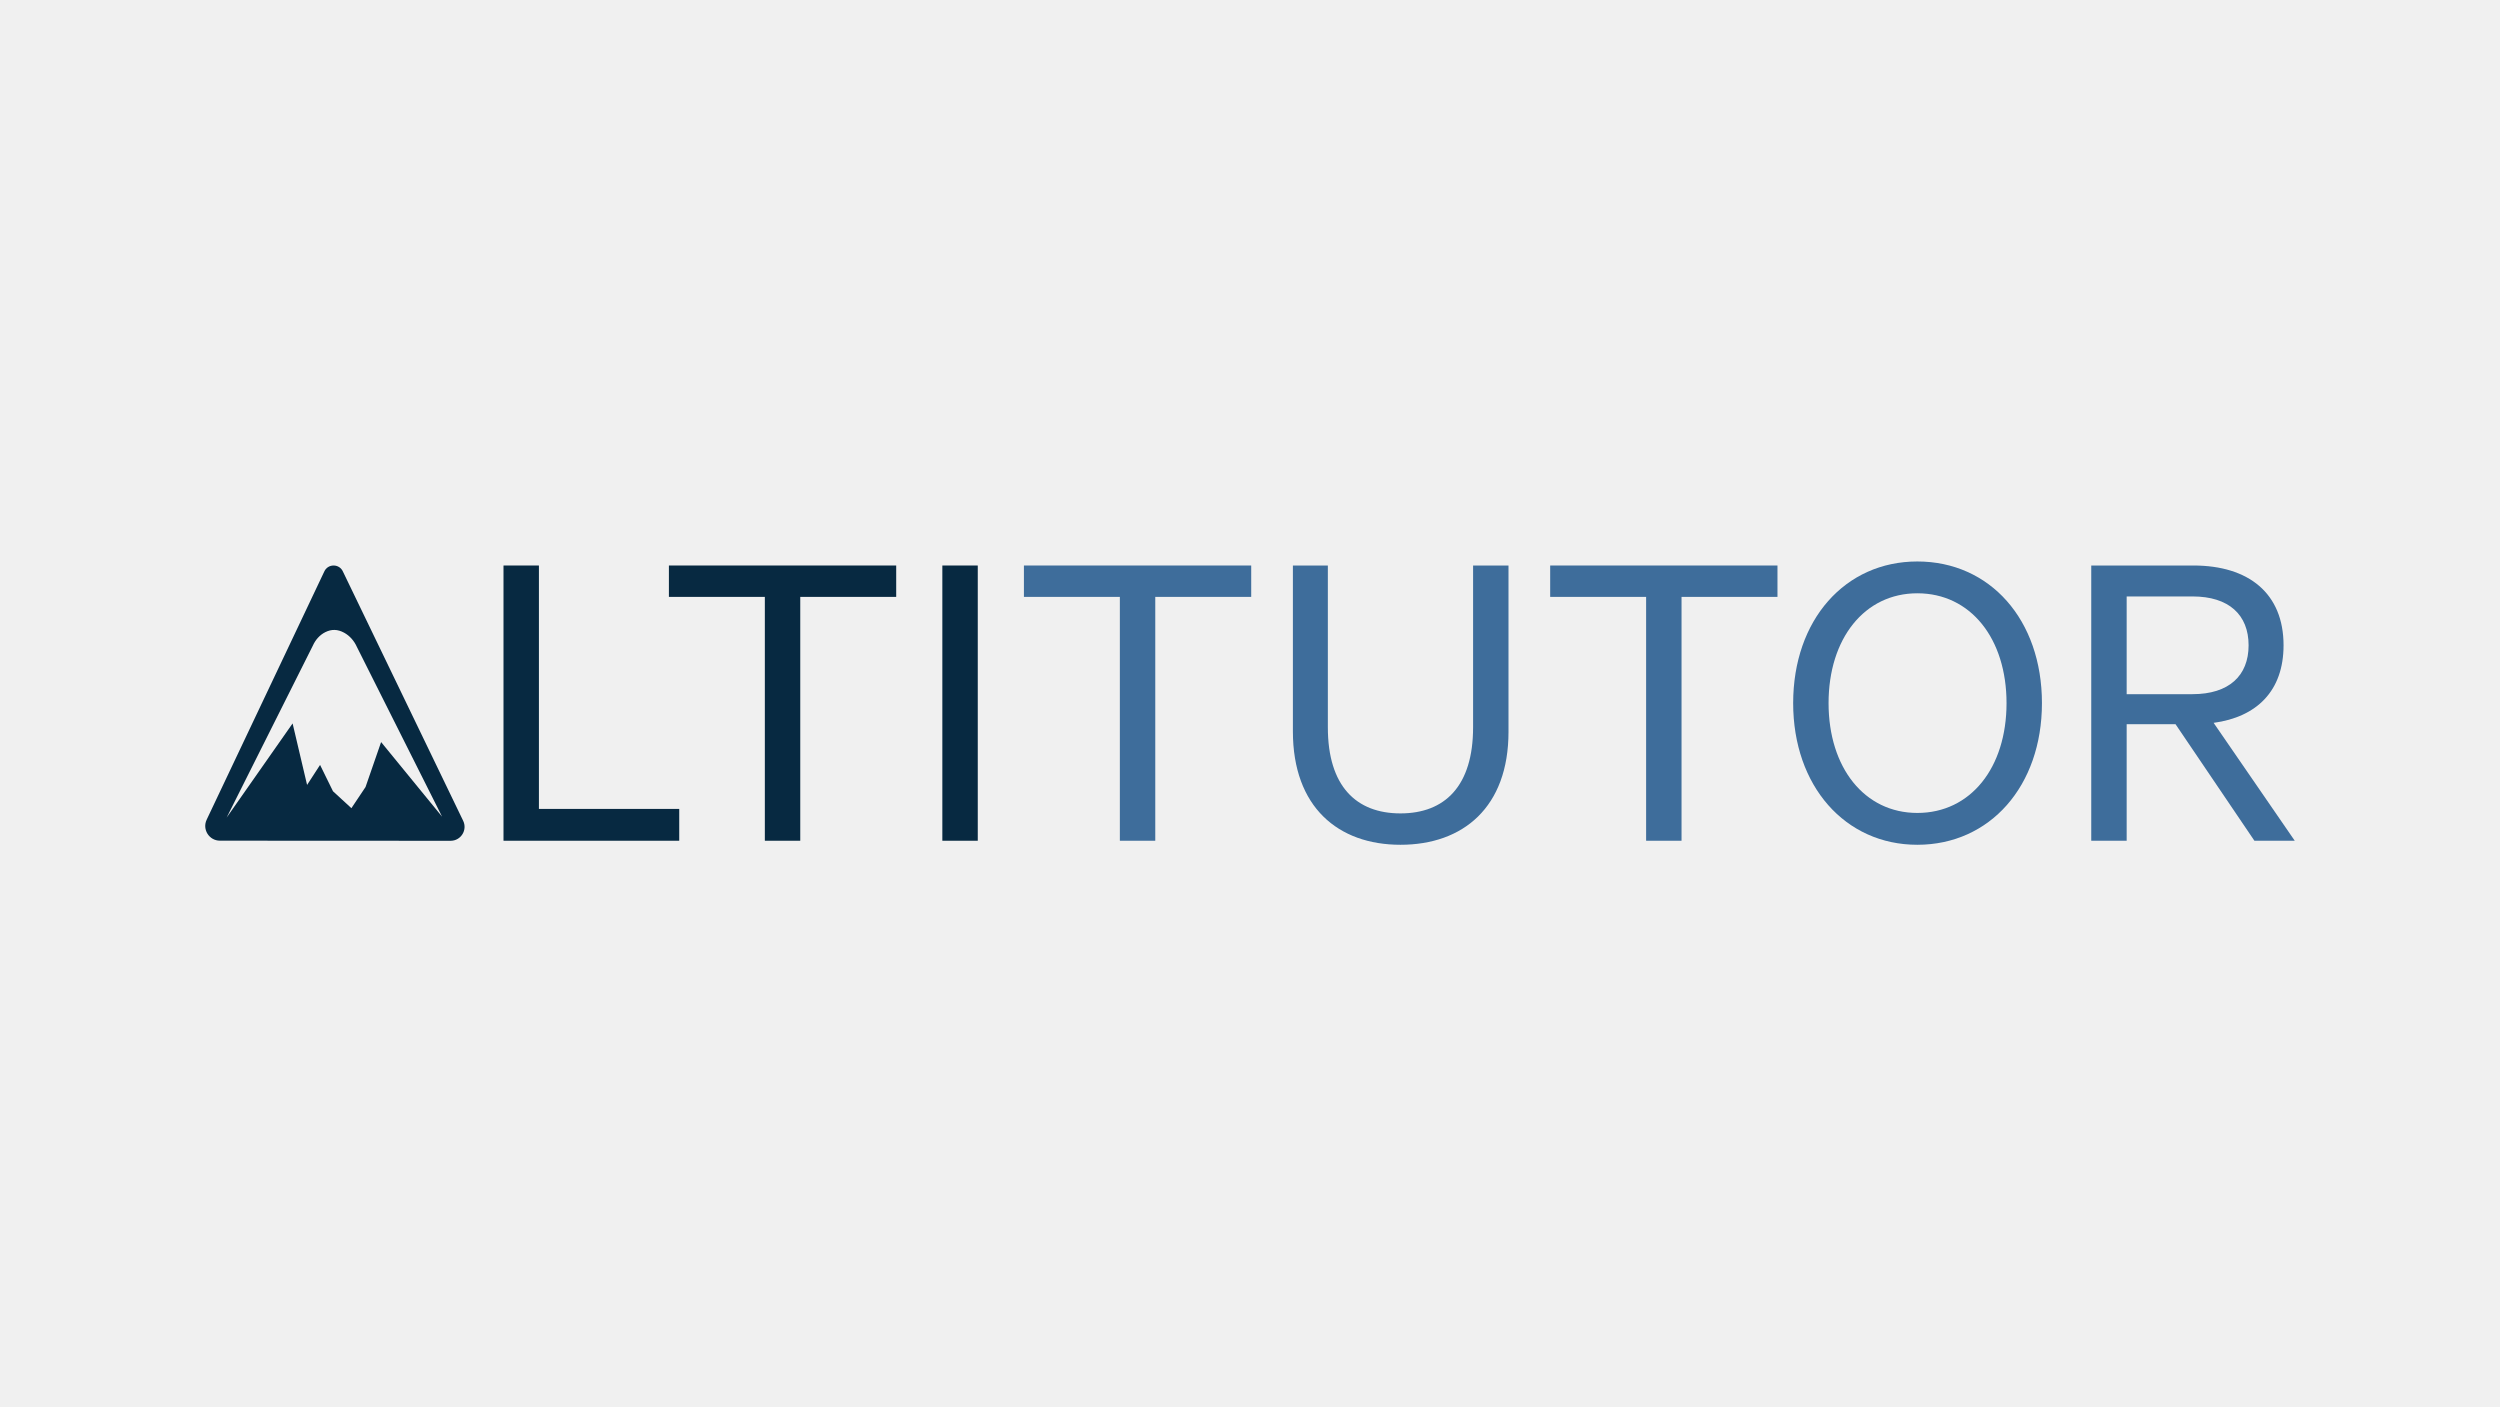
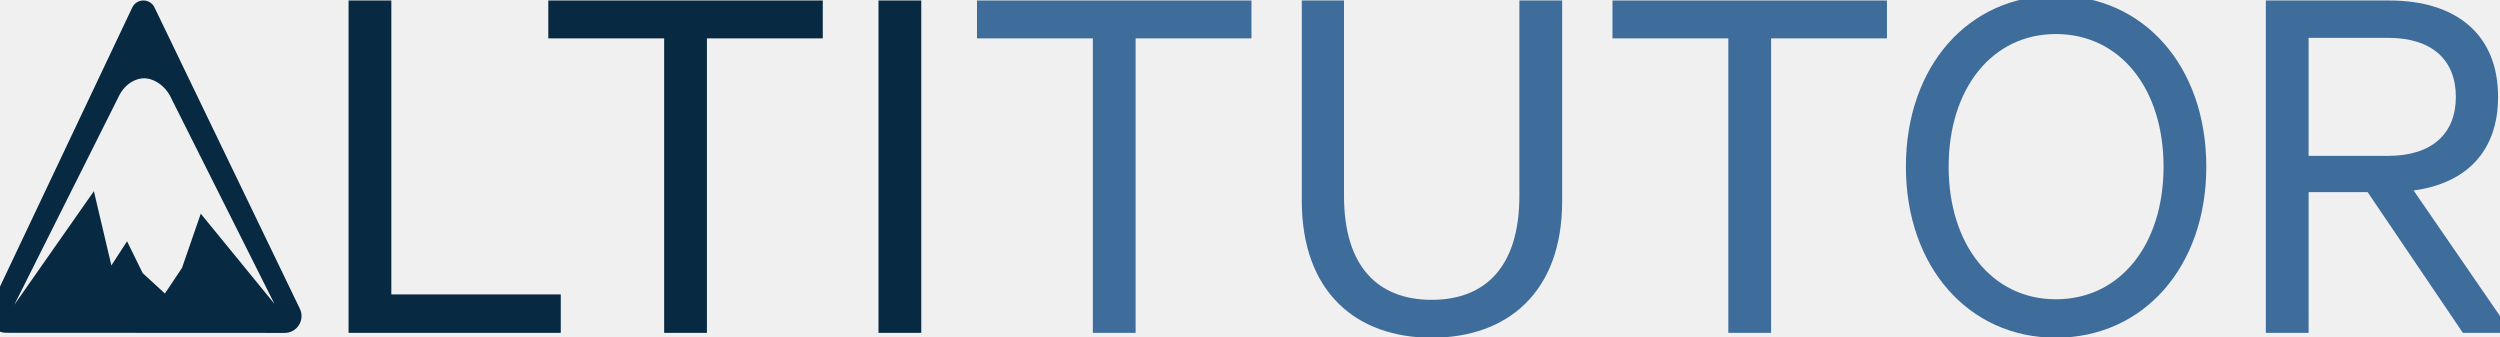
- <svg xmlns="http://www.w3.org/2000/svg" version="1.1" id="Layer_1" x="0px" y="0px" viewBox="0 0 1920 1080" style="enable-background:new 0 0 1920 1080;" xml:space="preserve">
+ <svg xmlns="http://www.w3.org/2000/svg" version="1.1" id="Layer_1" x="0px" y="0px" viewBox="165 434 1590 214" xml:space="preserve">
  <style type="text/css">
	.st0{fill:#FFFFFF;}
	.st1{fill:#072941;}
	.st2{fill:#3E6D9B;}
	.st3{fill:#565656;}
</style>
  <g>
    <g>
      <path class="st1" d="M386.69,434.31h27.2v186.94h107.76v24.44H386.69V434.31z" />
      <path class="st1" d="M513.73,434.31h174.55v24.1H614.6v187.28h-27.2V458.41h-73.68V434.31z" />
      <path class="st1" d="M750.92,645.69h-27.2V434.31h27.2V645.69z" />
      <path class="st2" d="M786.38,434.31h174.55v24.1h-73.68v187.28h-27.2V458.41h-73.68V434.31z" />
      <path class="st2" d="M992.94,561.69V434.31h26.85v124.28c0,45.1,21.69,66.1,55.77,66.1c34.08,0,55.77-21,55.77-66.1V434.31h27.2    v127.72c0,57.84-34.77,86.76-82.97,86.76C1027.71,648.79,992.94,619.87,992.94,561.69z" />
      <path class="st2" d="M1190.55,434.31h174.55v24.1h-73.68v187.28h-27.2V458.41h-73.68V434.31z" />
      <path class="st2" d="M1472.51,648.79c-55.43,0-95.36-45.1-95.36-108.79c0-64.03,39.94-108.79,95.36-108.79    c55.77,0,95.7,44.76,95.7,108.79C1568.21,603.69,1528.28,648.79,1472.51,648.79z M1472.51,455.65    c-40.63,0-68.17,34.77-68.17,84.34c0,49.58,27.54,84.35,68.17,84.35c40.97,0,68.51-34.77,68.51-84.35    C1541.01,490.43,1513.47,455.65,1472.51,455.65z" />
      <path class="st2" d="M1633.28,556.18v89.51h-27.2V434.31h78.49c42.35,0,69.2,21.34,69.2,61.28c0,35.12-20.66,55.08-53.71,59.56    l62.31,90.54h-30.98l-60.59-89.51H1633.28z M1633.28,533.12h50.61c27.89,0,43.03-14.12,43.03-37.53    c0-23.41-15.15-37.52-43.03-37.52h-50.61V533.12z" />
    </g>
    <path class="st1" d="M346.05,645.73c7.95,0,13.14-8.34,9.61-15.47l-92.28-191.28c-1.28-2.88-4.03-4.67-7.18-4.67   s-5.9,1.79-7.18,4.67l-90.25,190.44c-3.64,7.49,1.81,16.21,10.14,16.22L346.05,645.73z M274.12,496.9l65.39,130.29l-46.82-57.28   l-11.95,34.51l-10.86,16.26l-14.15-13l-9.92-20.23l-9.97,15.38l-11.12-47.24l-50.66,72.32l66.21-132.07   c1.95-4.39,5.22-8.15,9.5-10.31c4.84-2.44,9.54-2.32,14.47,0.36C268.7,488.31,272.07,492.29,274.12,496.9z" />
  </g>
</svg>
